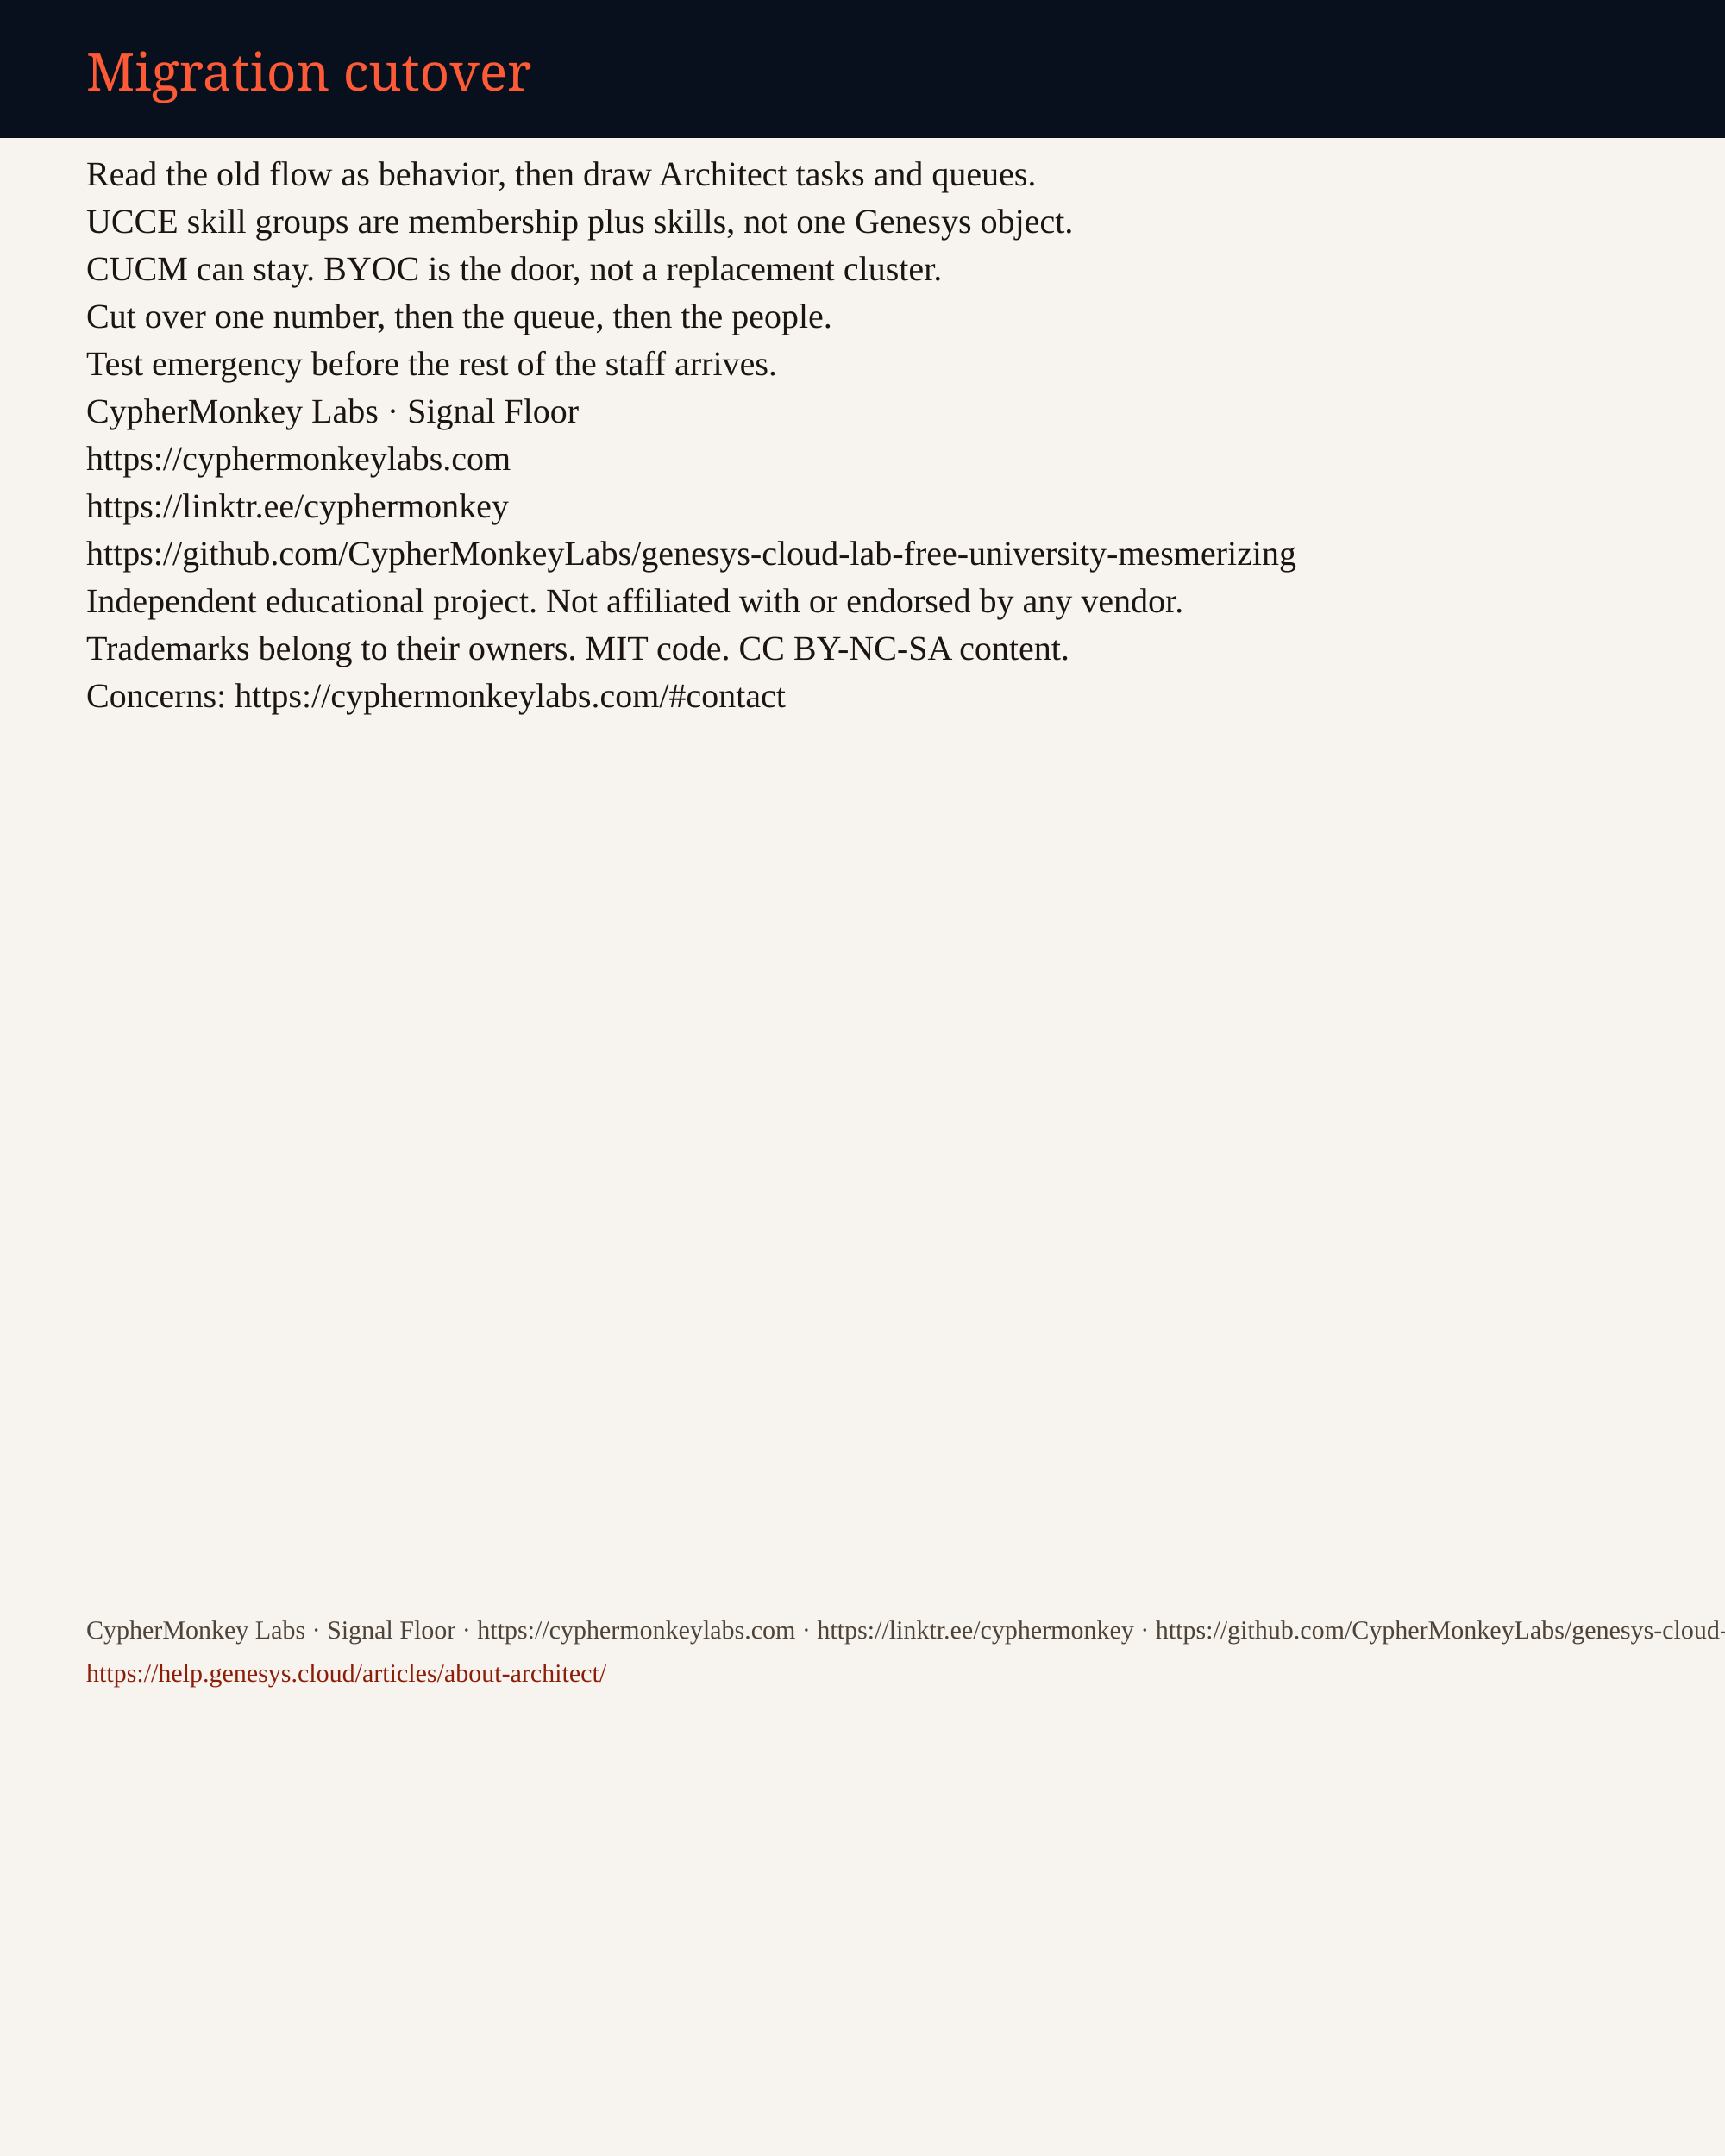
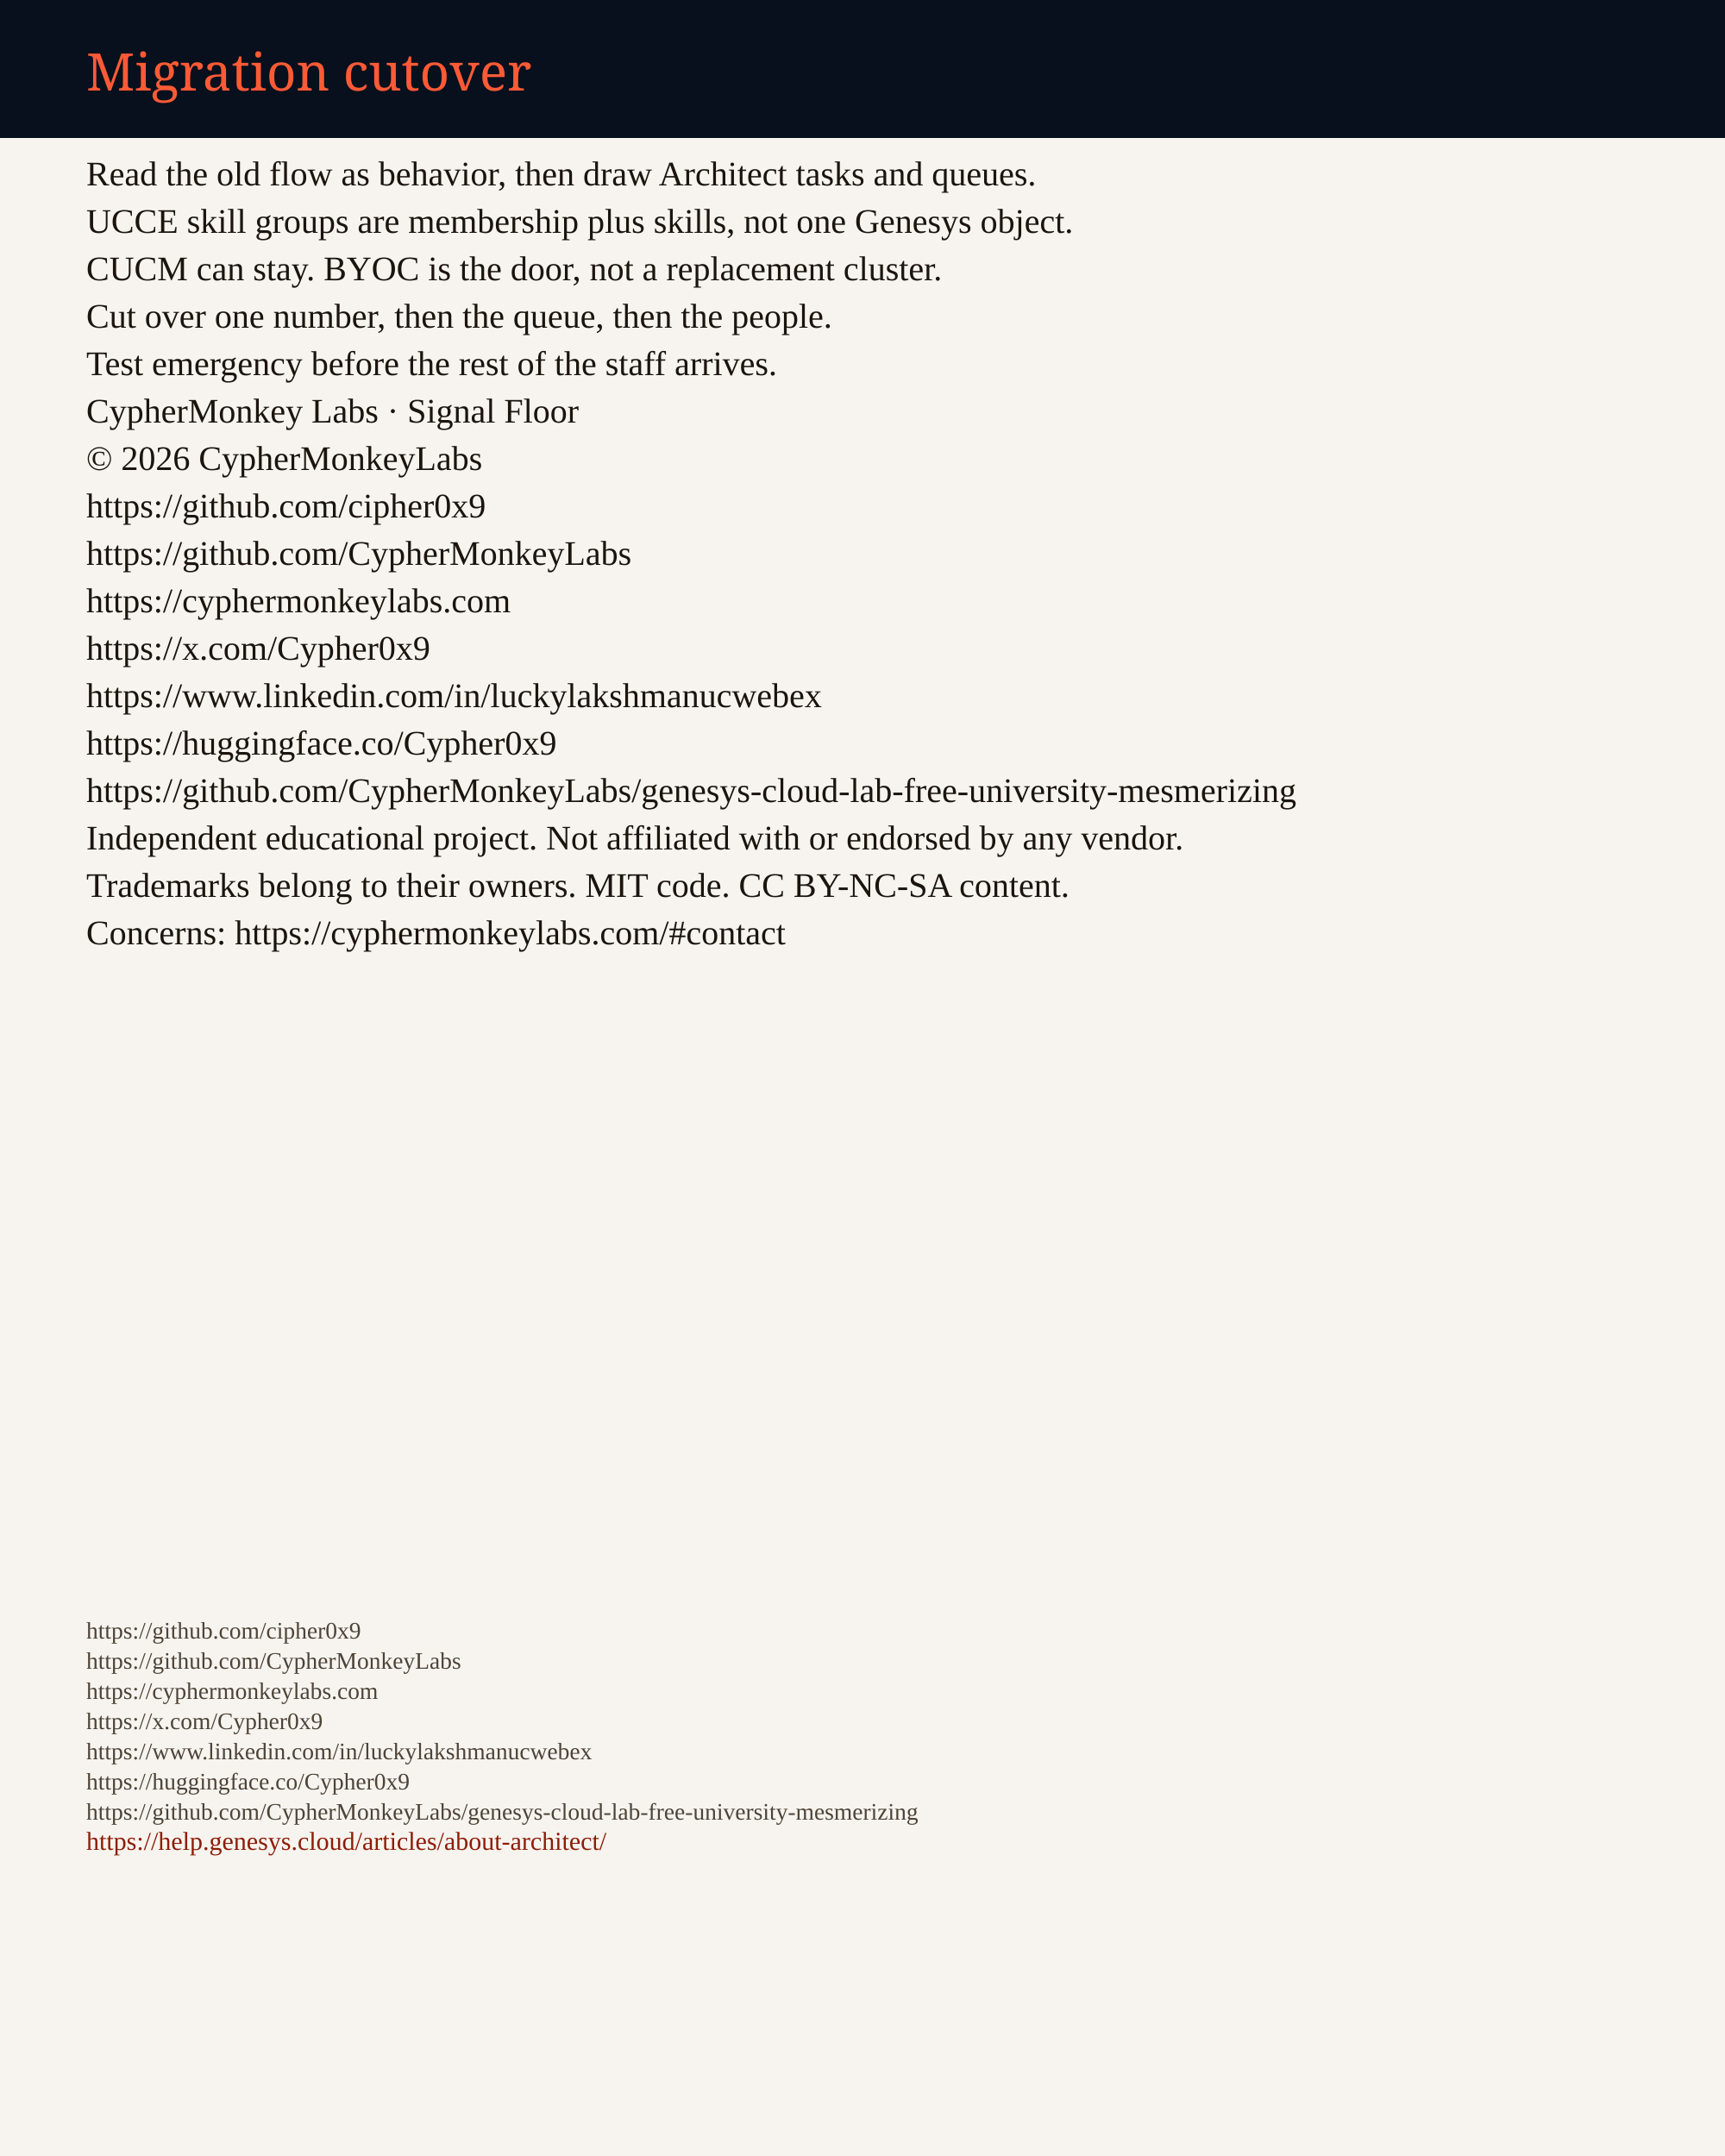
<svg xmlns="http://www.w3.org/2000/svg" width="800" height="1000" viewBox="0 0 800 1000">
  <rect width="800" height="1000" fill="#f7f4ef" />
  <rect width="800" height="64" fill="#07101c" />
  <text x="40" y="42" fill="#ff5a36" font-size="24" font-family="Georgia, serif">Migration cutover</text>
  <text x="40" y="86" font-size="16" fill="#1b140f">Read the old flow as behavior, then draw Architect tasks and queues.</text>
  <text x="40" y="108" font-size="16" fill="#1b140f">UCCE skill groups are membership plus skills, not one Genesys object.</text>
  <text x="40" y="130" font-size="16" fill="#1b140f">CUCM can stay. BYOC is the door, not a replacement cluster.</text>
  <text x="40" y="152" font-size="16" fill="#1b140f">Cut over one number, then the queue, then the people.</text>
  <text x="40" y="174" font-size="16" fill="#1b140f">Test emergency before the rest of the staff arrives.</text>
  <text x="40" y="196" font-size="16" fill="#1b140f">CypherMonkey Labs · Signal Floor</text>
-   <text x="40" y="218" font-size="16" fill="#1b140f">https://cyphermonkeylabs.com</text>
-   <text x="40" y="240" font-size="16" fill="#1b140f">https://linktr.ee/cyphermonkey</text>
-   <text x="40" y="262" font-size="16" fill="#1b140f">https://github.com/CypherMonkeyLabs/genesys-cloud-lab-free-university-mesmerizing</text>
-   <text x="40" y="284" font-size="16" fill="#1b140f">Independent educational project. Not affiliated with or endorsed by any vendor.</text>
-   <text x="40" y="306" font-size="16" fill="#1b140f">Trademarks belong to their owners. MIT code. CC BY-NC-SA content.</text>
-   <text x="40" y="328" font-size="16" fill="#1b140f">Concerns: https://cyphermonkeylabs.com/#contact</text>
-   <text x="40" y="760" font-size="12" fill="#4d4338">CypherMonkey Labs · Signal Floor · https://cyphermonkeylabs.com · https://linktr.ee/cyphermonkey · https://github.com/CypherMonkeyLabs/genesys-cloud-lab-free-university-mesmerizing</text>
-   <text x="40" y="780" font-size="12" fill="#8d1d08">https://help.genesys.cloud/articles/about-architect/</text>
+   <text x="40" y="218" font-size="16" fill="#1b140f">© 2026 CypherMonkeyLabs</text>
+   <text x="40" y="240" font-size="16" fill="#1b140f">https://github.com/cipher0x9</text>
+   <text x="40" y="262" font-size="16" fill="#1b140f">https://github.com/CypherMonkeyLabs</text>
+   <text x="40" y="284" font-size="16" fill="#1b140f">https://cyphermonkeylabs.com</text>
+   <text x="40" y="306" font-size="16" fill="#1b140f">https://x.com/Cypher0x9</text>
+   <text x="40" y="328" font-size="16" fill="#1b140f">https://www.linkedin.com/in/luckylakshmanucwebex</text>
+   <text x="40" y="350" font-size="16" fill="#1b140f">https://huggingface.co/Cypher0x9</text>
+   <text x="40" y="372" font-size="16" fill="#1b140f">https://github.com/CypherMonkeyLabs/genesys-cloud-lab-free-university-mesmerizing</text>
+   <text x="40" y="394" font-size="16" fill="#1b140f">Independent educational project. Not affiliated with or endorsed by any vendor.</text>
+   <text x="40" y="416" font-size="16" fill="#1b140f">Trademarks belong to their owners. MIT code. CC BY-NC-SA content.</text>
+   <text x="40" y="438" font-size="16" fill="#1b140f">Concerns: https://cyphermonkeylabs.com/#contact</text>
+   <text x="40" y="760" font-size="11" fill="#4d4338">https://github.com/cipher0x9</text>
+   <text x="40" y="774" font-size="11" fill="#4d4338">https://github.com/CypherMonkeyLabs</text>
+   <text x="40" y="788" font-size="11" fill="#4d4338">https://cyphermonkeylabs.com</text>
+   <text x="40" y="802" font-size="11" fill="#4d4338">https://x.com/Cypher0x9</text>
+   <text x="40" y="816" font-size="11" fill="#4d4338">https://www.linkedin.com/in/luckylakshmanucwebex</text>
+   <text x="40" y="830" font-size="11" fill="#4d4338">https://huggingface.co/Cypher0x9</text>
+   <text x="40" y="844" font-size="11" fill="#4d4338">https://github.com/CypherMonkeyLabs/genesys-cloud-lab-free-university-mesmerizing</text>
+   <text x="40" y="858" font-size="12" fill="#8d1d08">https://help.genesys.cloud/articles/about-architect/</text>
</svg>
